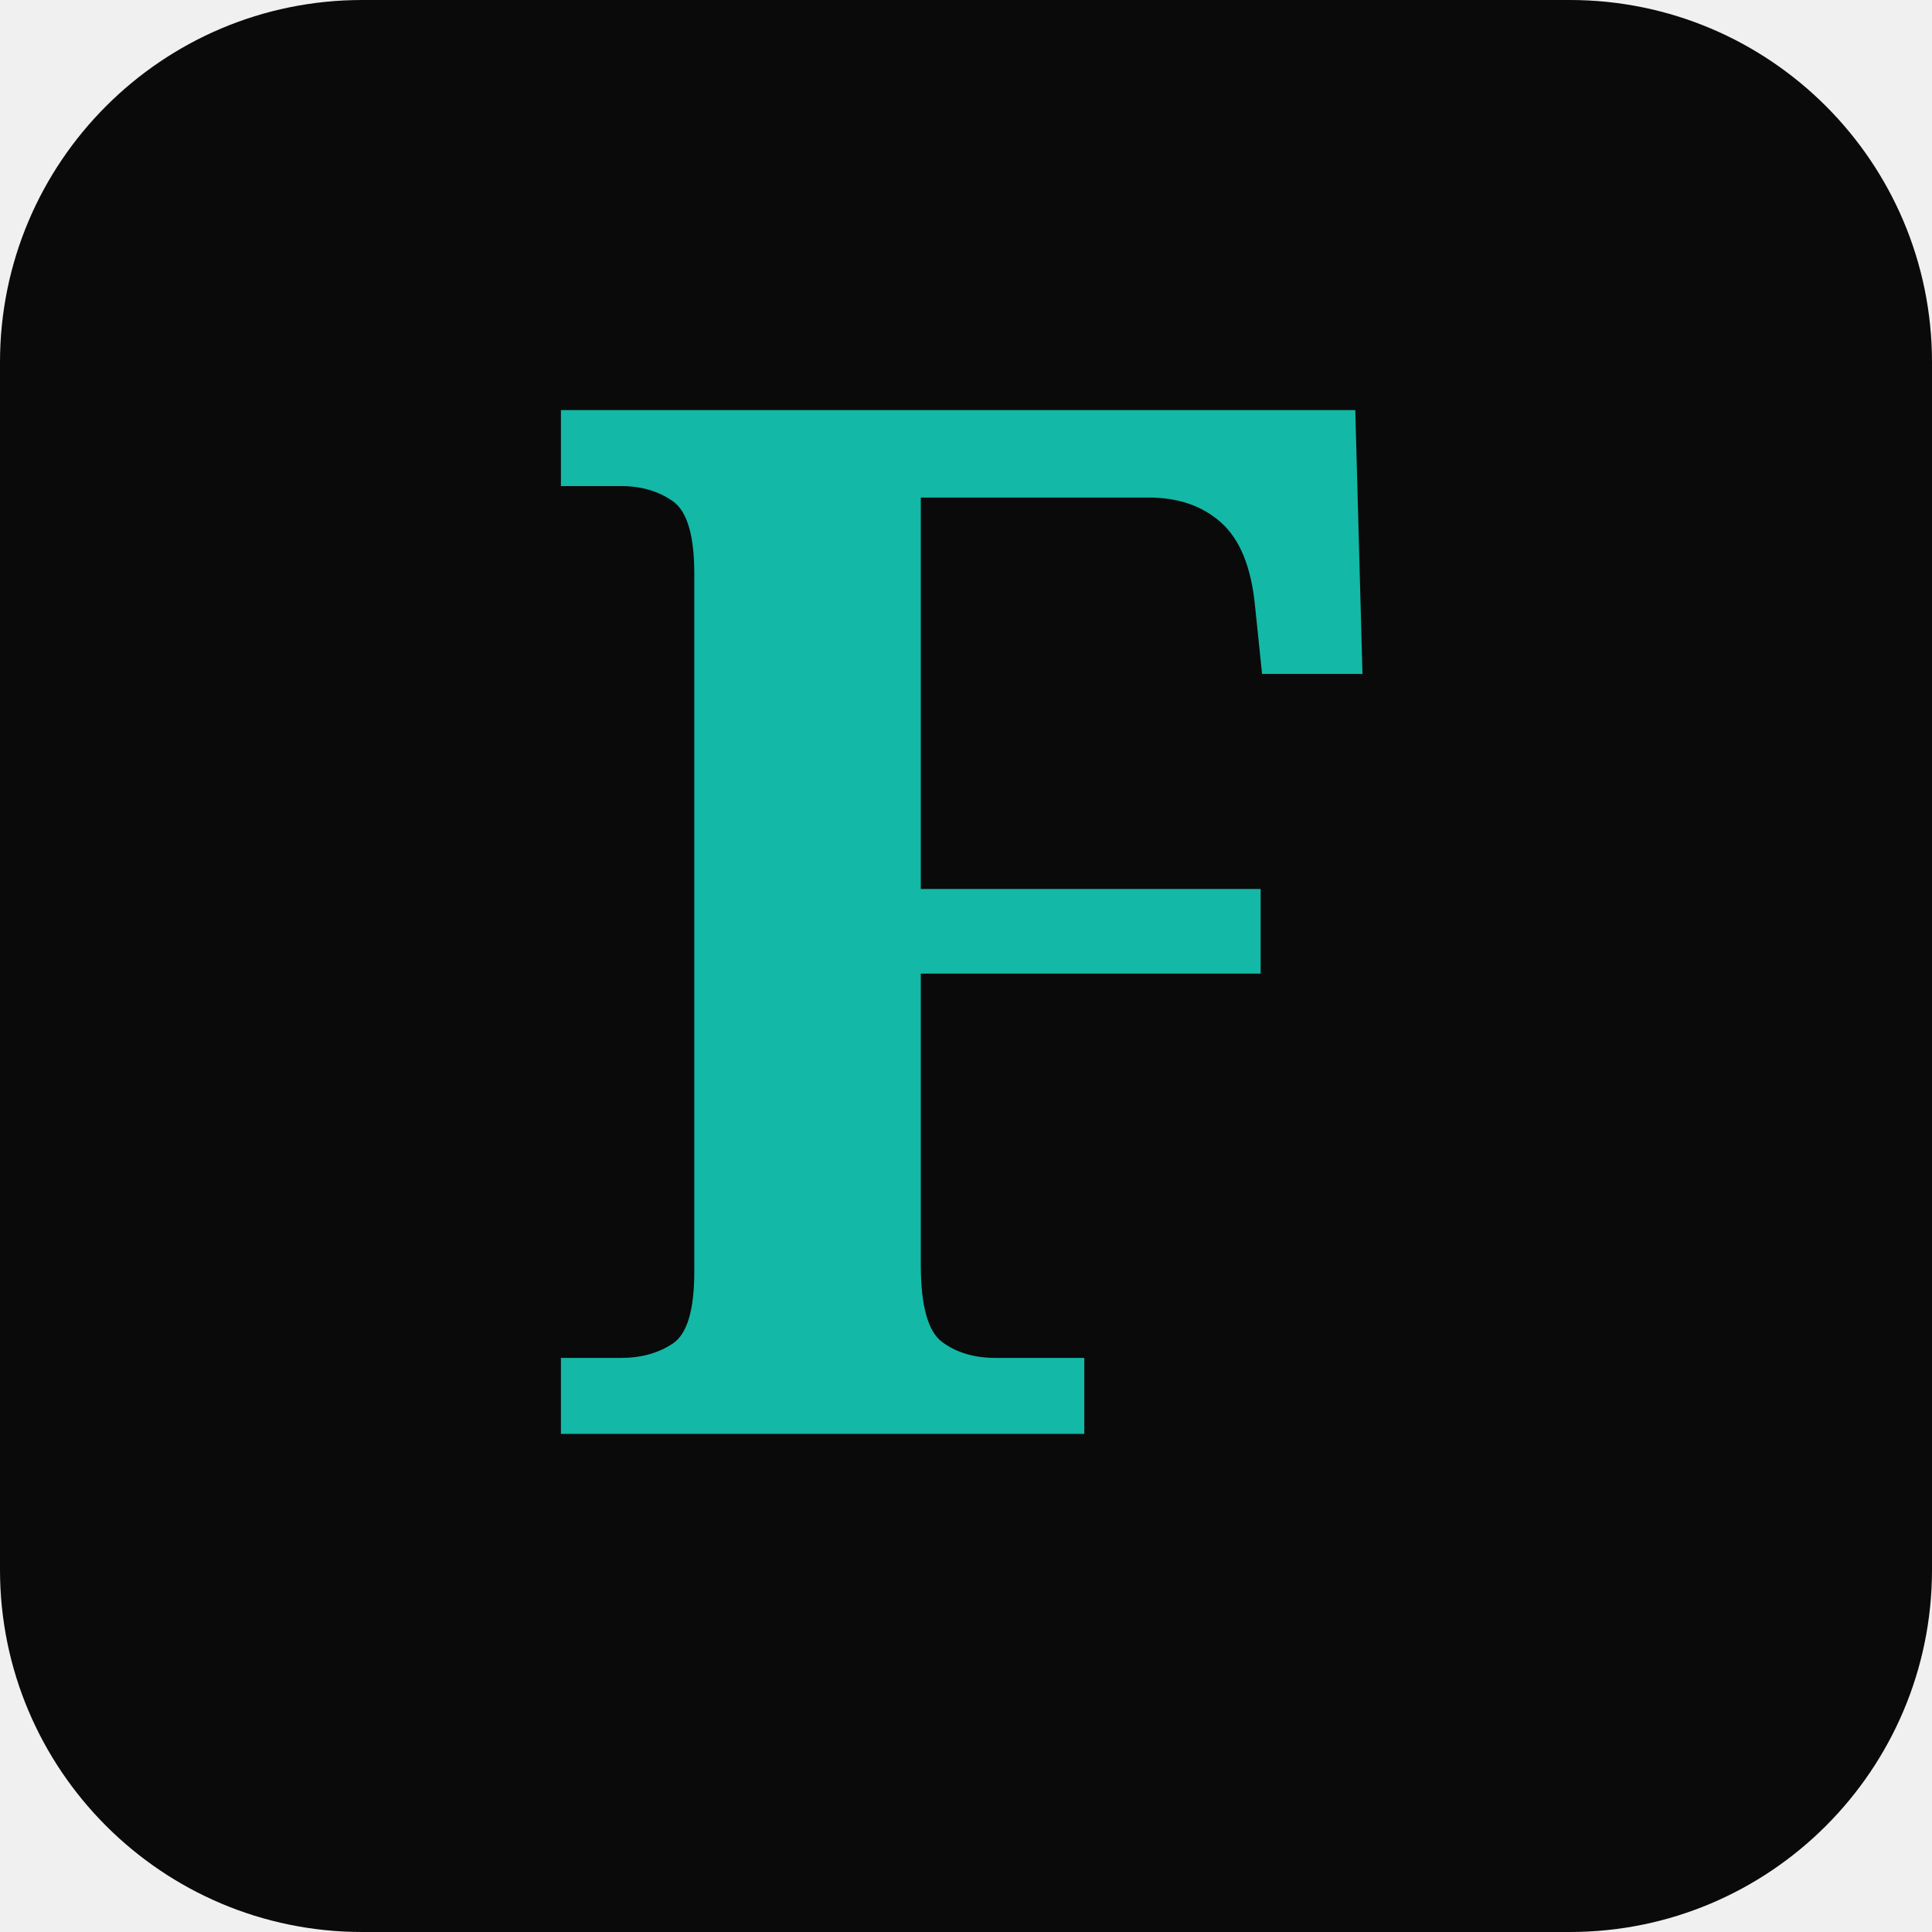
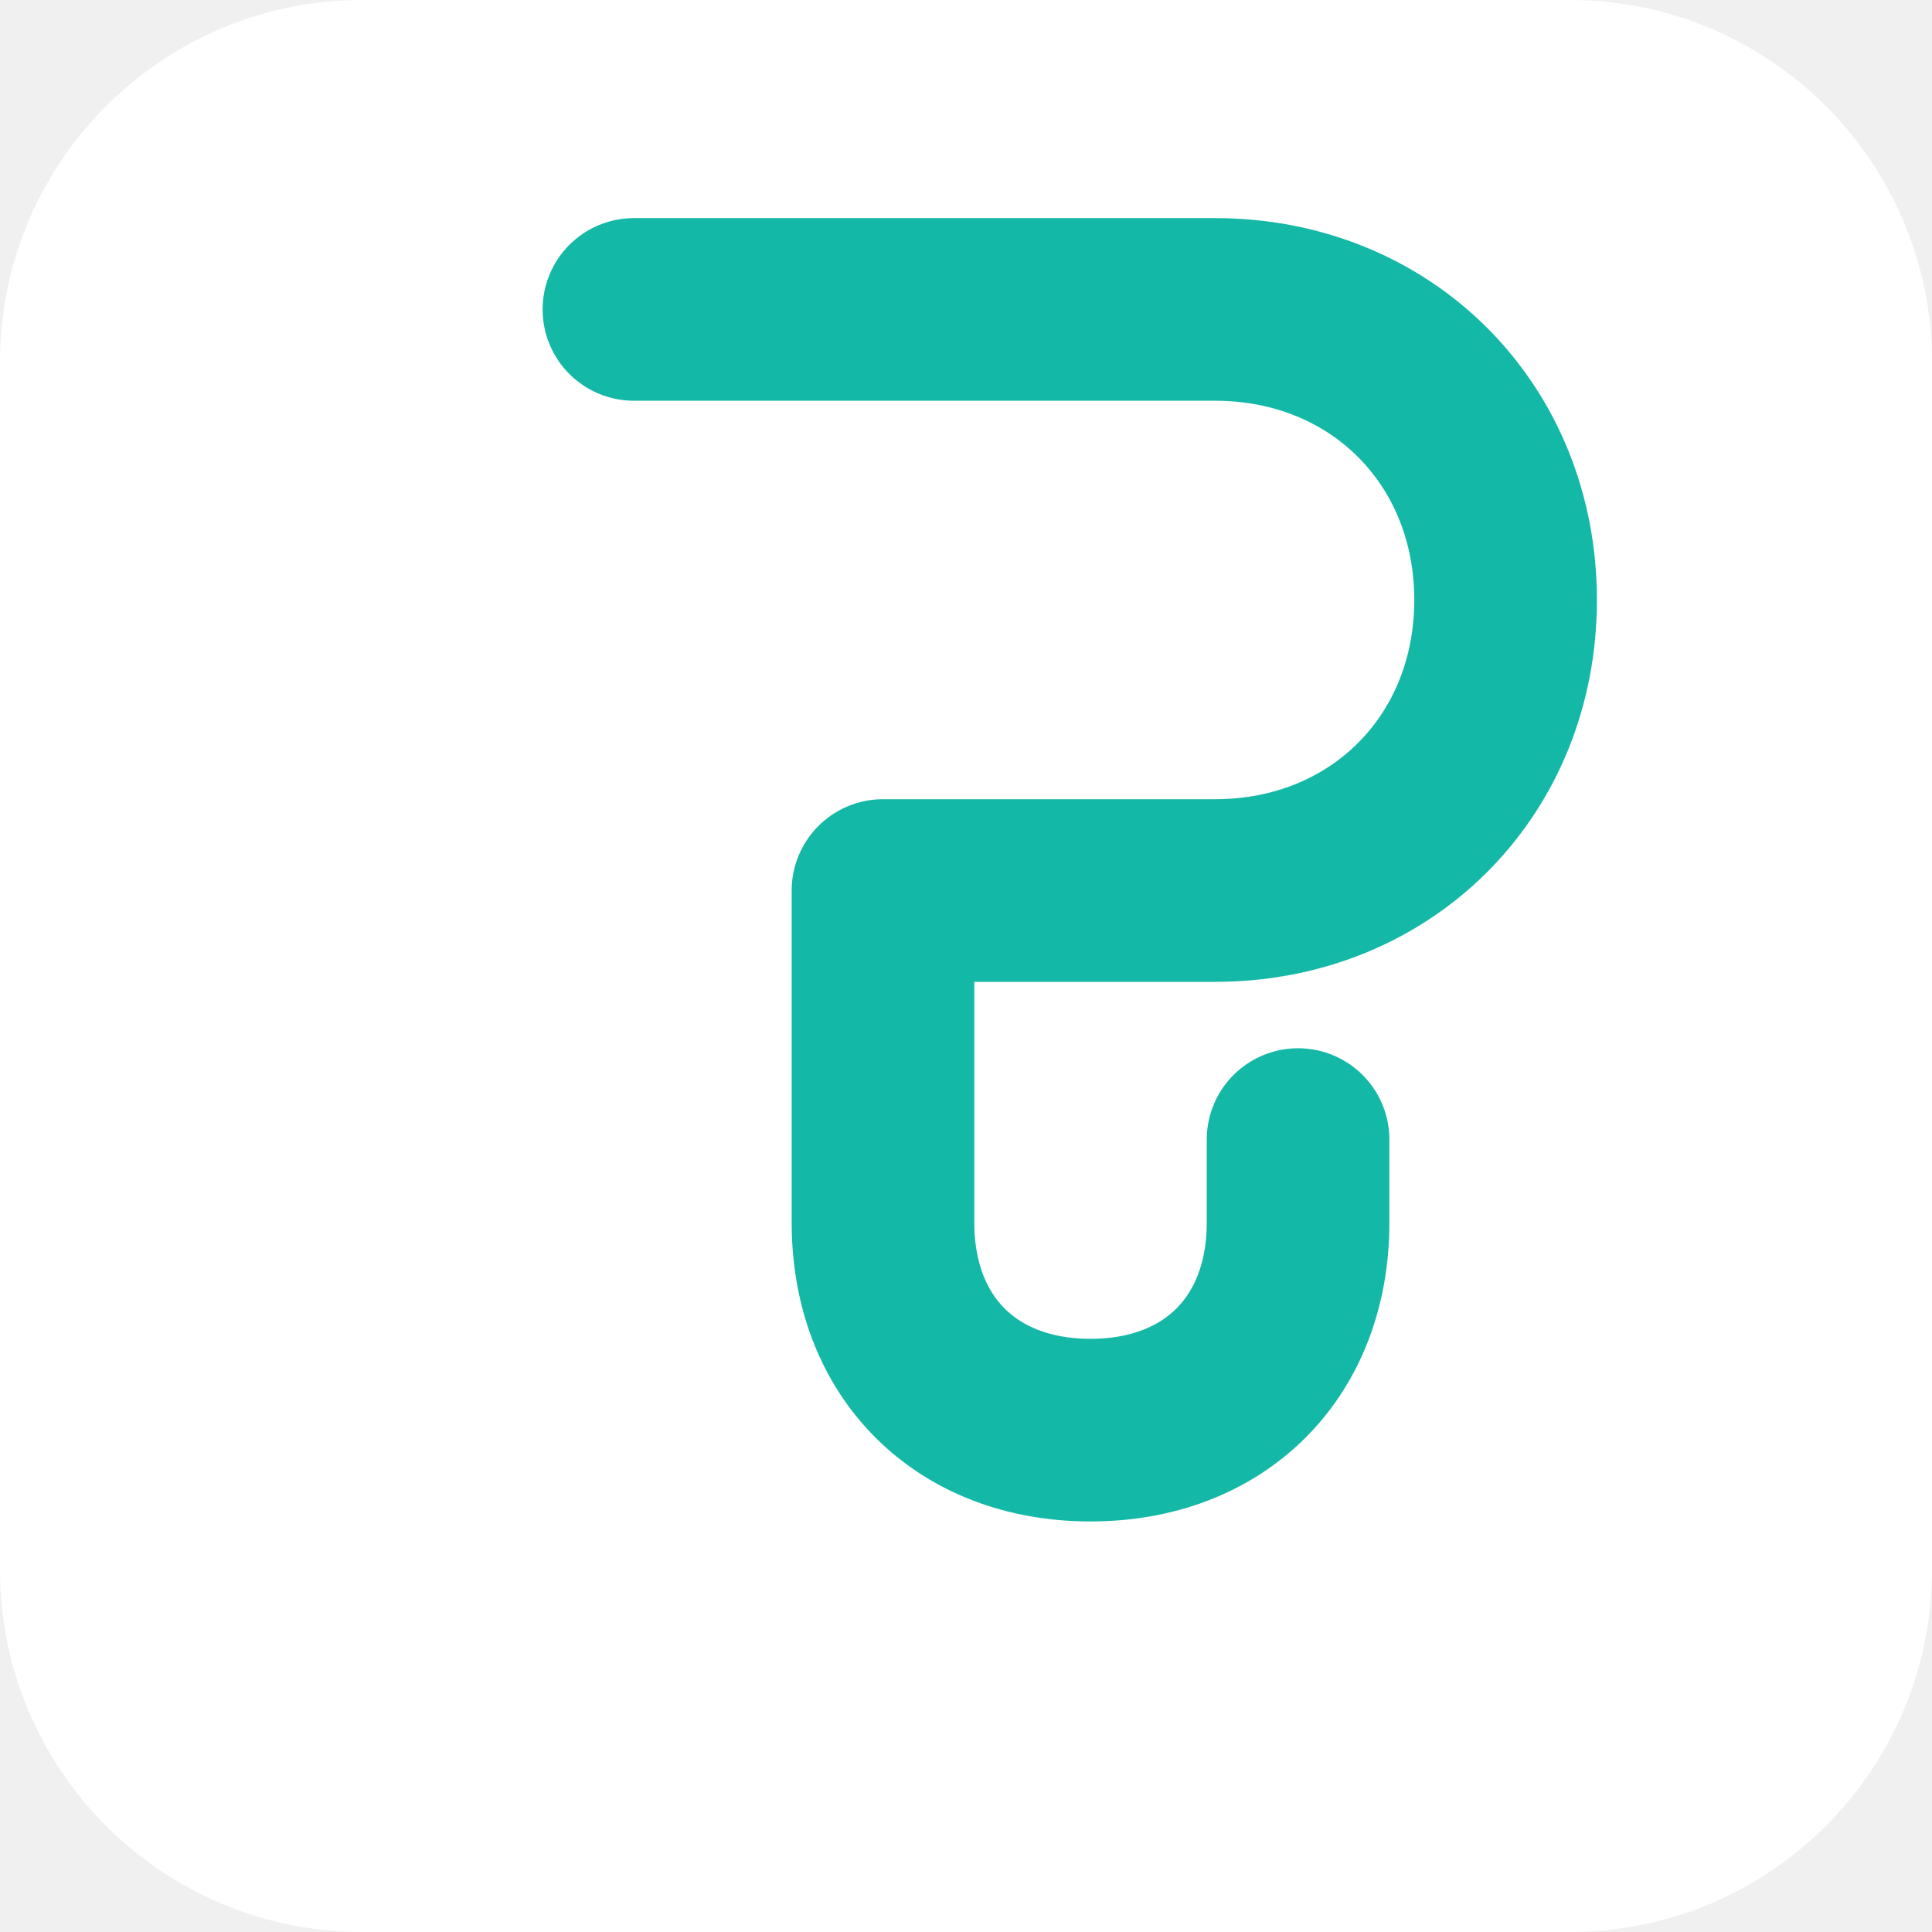
<svg xmlns="http://www.w3.org/2000/svg" width="512" height="512" viewBox="0 0 512 512">
-   <rect width="512" height="512" rx="96" fill="#0A0A0A" />
-   <text x="256" y="380" text-anchor="middle" font-family="Georgia, serif" font-weight="700" font-size="380" fill="#14B8A6">F</text>
+   <rect width="512" height="512" rx="96" fill="#FFFFFF" />
+   <g transform="translate(80, 60) scale(2.2)">
+     <path d="M40 10 C40 10, 90 10, 110 10 C130 10, 145 25, 145 45 C145 65, 130 80, 110 80 L70 80 L70 120 C70 135, 80 145, 95 145 C110 145, 120 135, 120 120 L120 110" stroke="#14B8A6" stroke-width="22" stroke-linecap="round" stroke-linejoin="round" fill="none" />
+   </g>
</svg>
